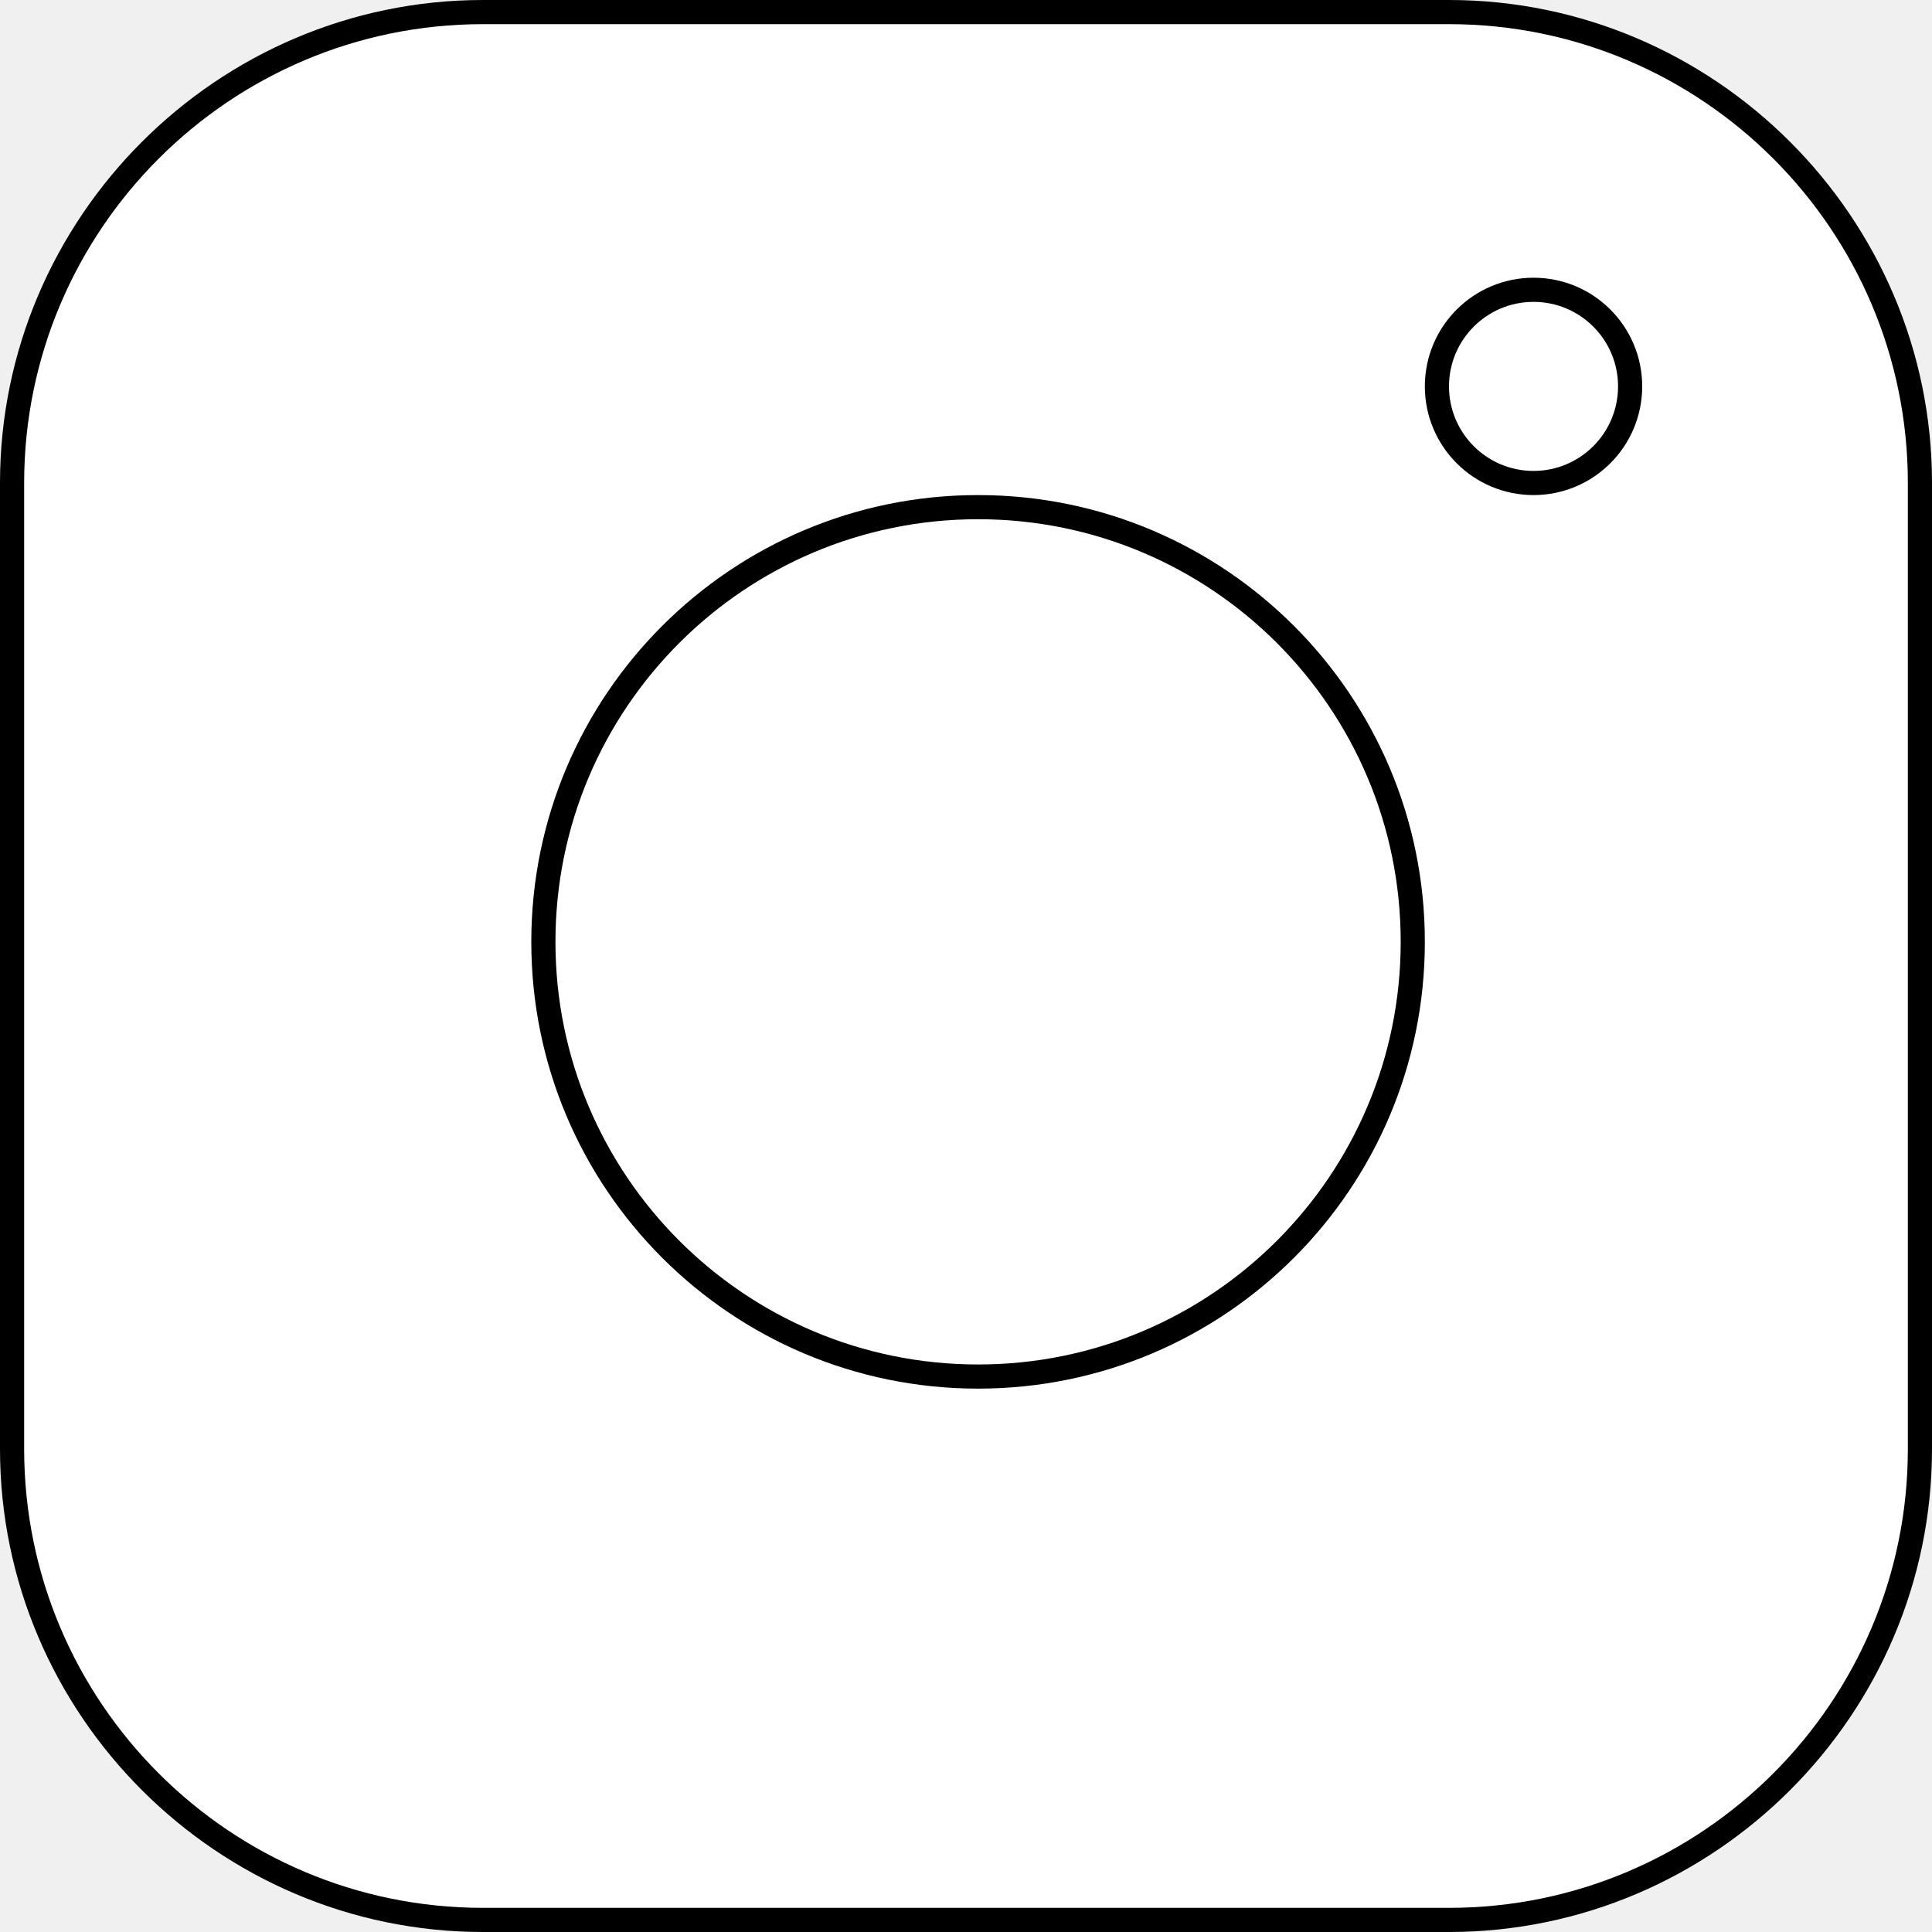
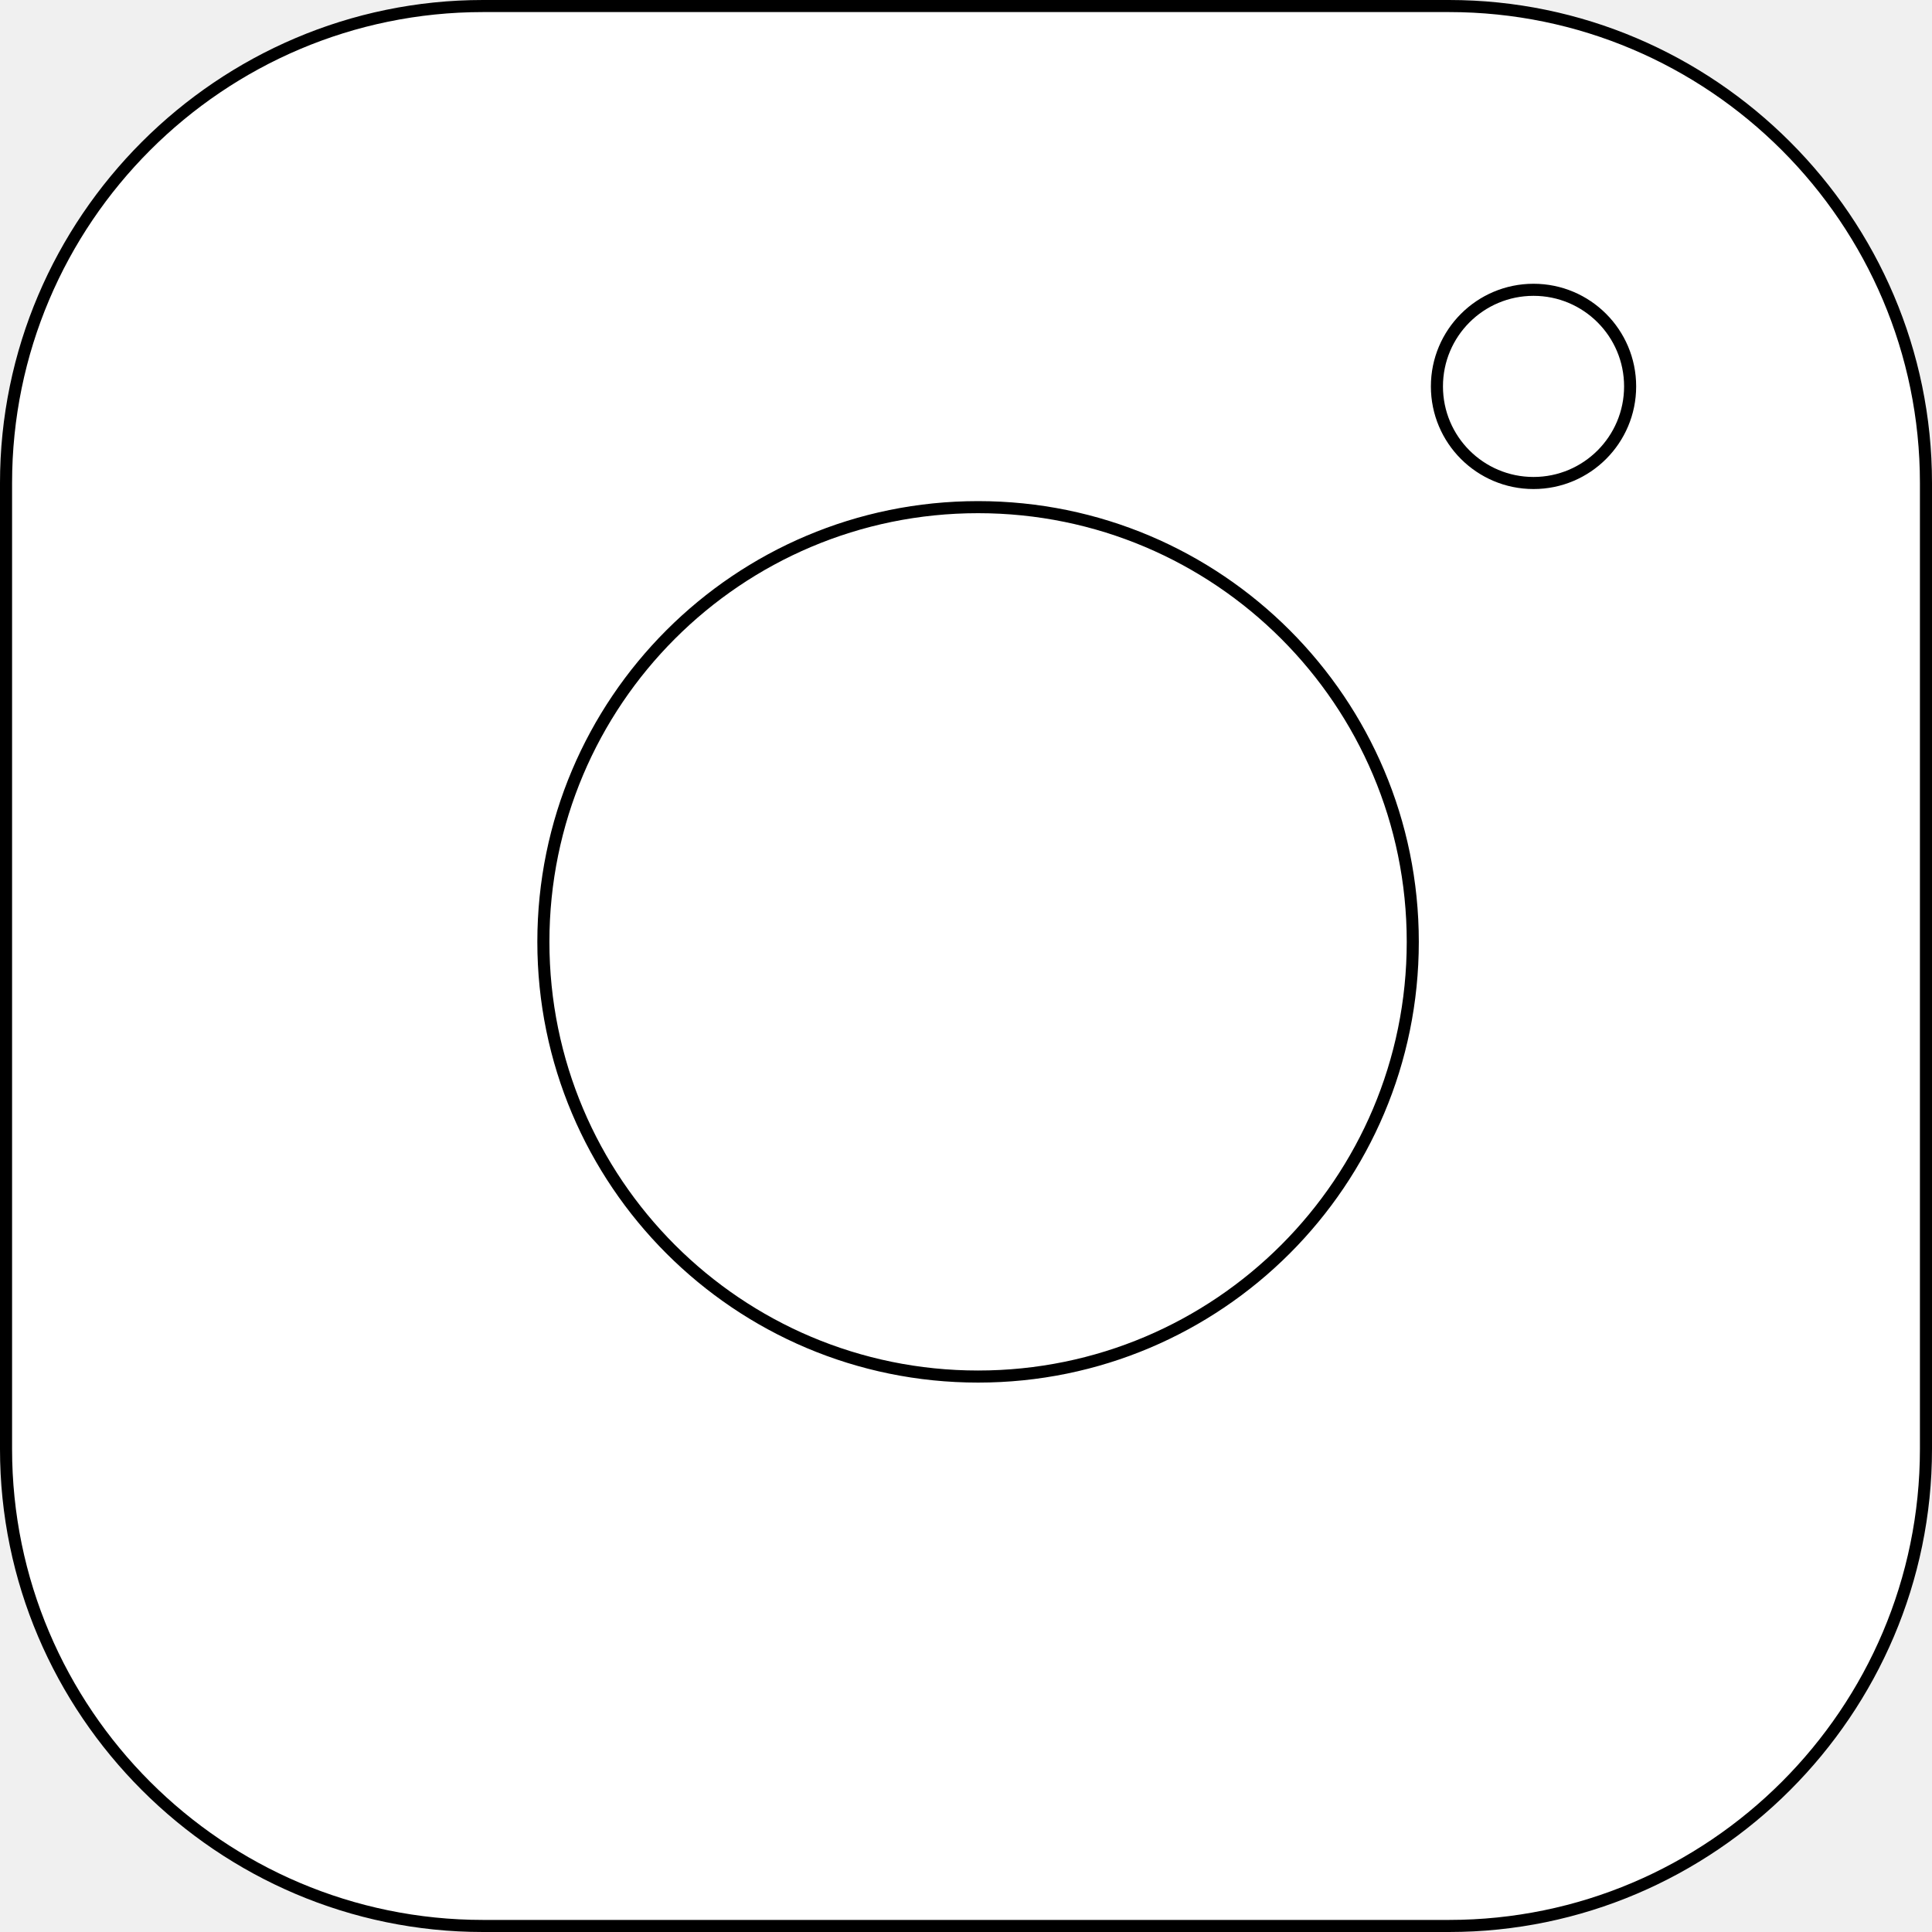
- <svg xmlns="http://www.w3.org/2000/svg" id="_图层_2" viewBox="0 0 80 80">
+ <svg xmlns="http://www.w3.org/2000/svg" id="_图层_2" data-name="图层 2" viewBox="0 0 80 80">
  <defs>
-     <style>.cls-1{fill:#fff;}.cls-2{fill:none;stroke:#000;stroke-miterlimit:10;}</style>
+     <style>
+       .cls-1 {
+         fill: #fff;
+       }
+ 
+       .cls-2 {
+         fill: none;
+         stroke: #000;
+         stroke-miterlimit: 10;
+         stroke-width: .5px;
+       }
+     </style>
  </defs>
-   <g id="_图层_1-2">
+   <g id="_图层_1-2" data-name="图层 1">
    <g>
-       <rect class="cls-1" x=".5" y=".5" width="79" height="79" rx="19.5" ry="19.5" />
-       <path d="m60,1c10.48,0,19,8.52,19,19v40c0,10.48-8.52,19-19,19H20c-10.48,0-19-8.52-19-19V20C1,9.52,9.52,1,20,1h40m0-1H20C9,0,0,9,0,20v40c0,11,9,20,20,20h40c11,0,20-9,20-20V20c0-11-9-20-20-20h0Z" />
+       <rect class="cls-1" x=".25" y=".25" width="79.5" height="79.5" rx="19.75" ry="19.75" />
+       <path d="m60,.5c10.75,0,19.5,8.75,19.5,19.5v40c0,10.75-8.75,19.5-19.5,19.5H20c-10.75,0-19.5-8.75-19.5-19.5V20C.5,9.25,9.25.5,20,.5h40m0-.5H20C9,0,0,9,0,20v40c0,11,9,20,20,20h40c11,0,20-9,20-20V20c0-11-9-20-20-20h0Z" />
    </g>
    <circle class="cls-2" cx="40.5" cy="39" r="18" />
    <circle class="cls-2" cx="63.5" cy="16" r="4" />
  </g>
</svg>
